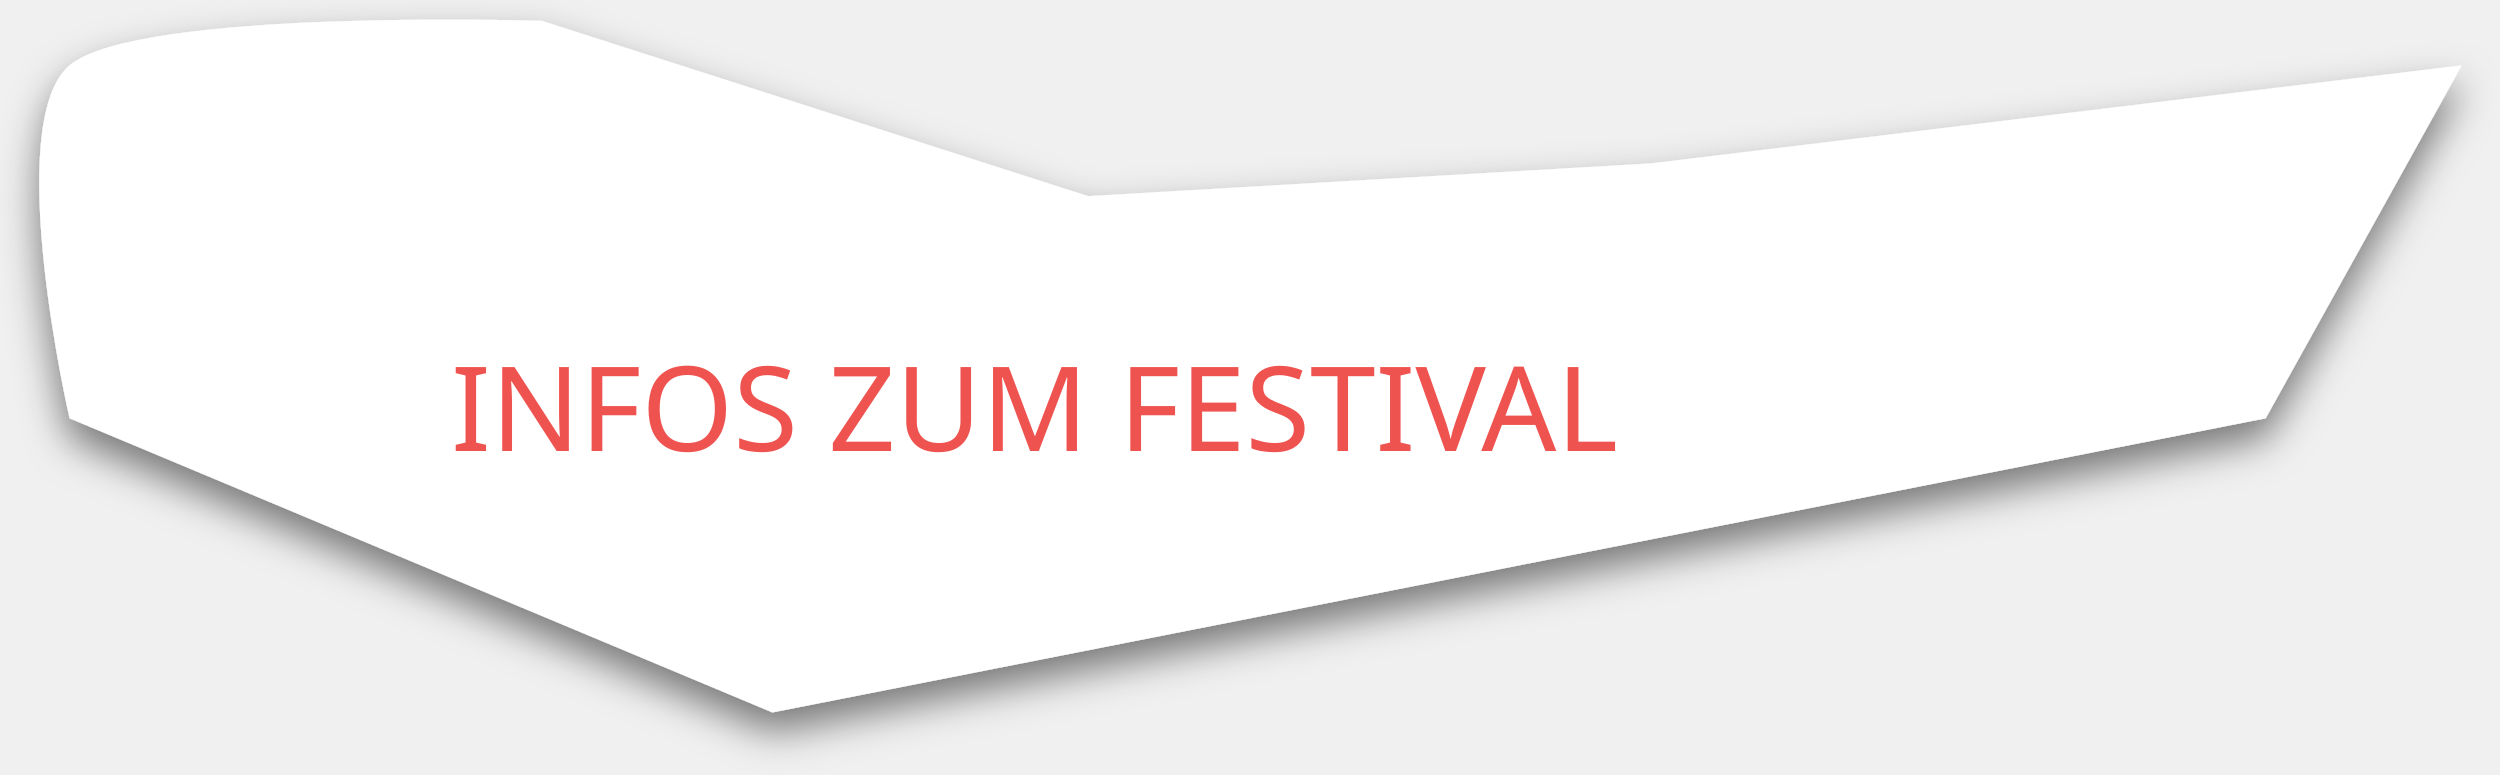
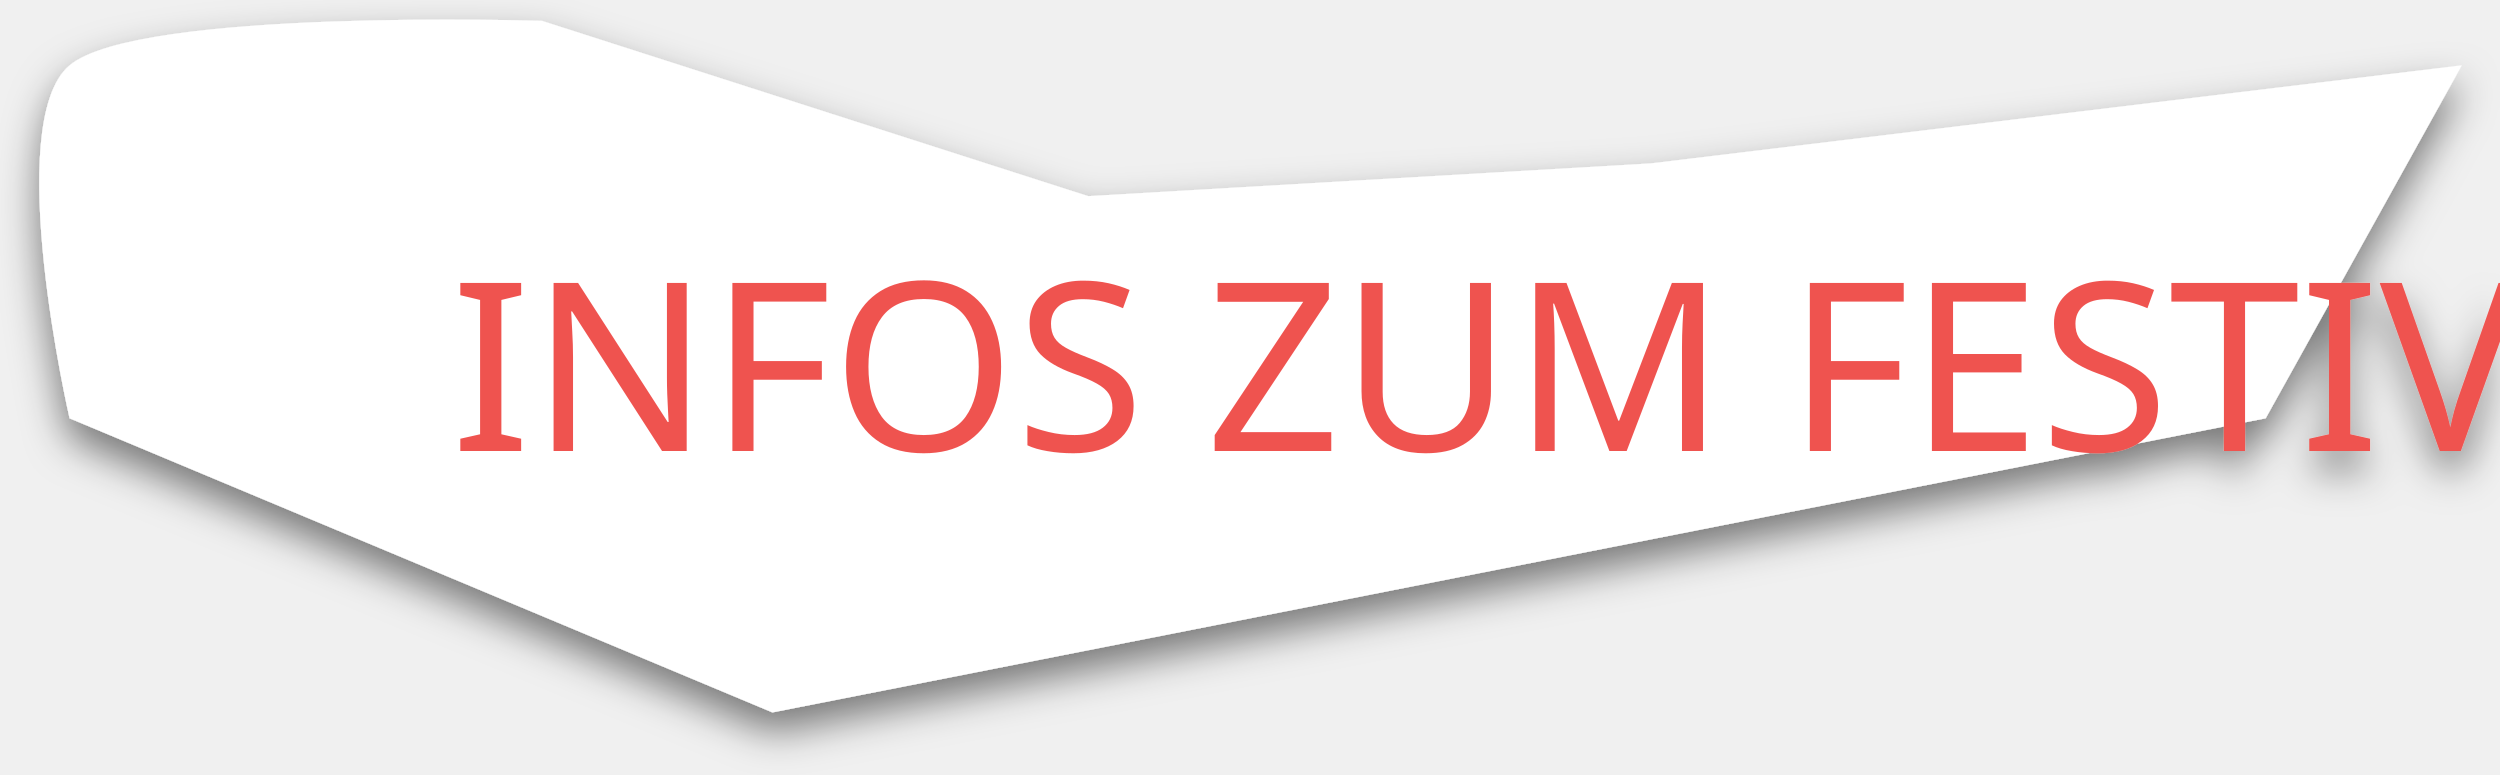
<svg xmlns="http://www.w3.org/2000/svg" width="255px" height="79px" viewBox="0 0 255 79" version="1.1">
  <defs>
    <filter x="-50%" y="-50%" width="200%" height="200%" filterUnits="objectBoundingBox" id="filter-1">
      <feOffset dx="0" dy="2" in="SourceAlpha" result="shadowOffsetOuter1" />
      <feGaussianBlur stdDeviation="2" in="shadowOffsetOuter1" result="shadowBlurOuter1" />
      <feColorMatrix values="0 0 0 0 0   0 0 0 0 0   0 0 0 0 0  0 0 0 0.5 0" type="matrix" in="shadowBlurOuter1" result="shadowMatrixOuter1" />
      <feMerge>
        <feMergeNode in="shadowMatrixOuter1" />
        <feMergeNode in="SourceGraphic" />
      </feMerge>
    </filter>
  </defs>
  <g id="Page-1" stroke="none" stroke-width="1" fill="none" fill-rule="evenodd">
    <g id="Landing-page" transform="translate(-52, -264)">
      <g id="Group-3" filter="url(#filter-1)" transform="translate(56, 266)">
        <path d="M3.097,4.667 C10.064,-1.196 51.275,0.128 51.275,0.128 L106.988,18.008 L133.832,16.445 L164.389,14.667 L188.693,11.728 L247.097,4.667 L227.097,40.667 L74.788,70.667 L3.097,40.667 C3.097,40.667 -3.871,10.529 3.097,4.667 Z" id="Rectangle-14" fill="#FFFFFF" />
-         <text id="Infos-zum-festival" style="font-family: AmaticSCRegular, AmaticSC; font-size: 24 font-weight: normal;" fill="#EF5350">
+         <text id="Infos-zum-festival" font-family="AmaticSC-Bold, Amatic SC" font-size="24" fill="#EF5350">
          <tspan x="42" y="44">INFOS ZUM FESTIVAL</tspan>
        </text>
      </g>
    </g>
  </g>
</svg>
